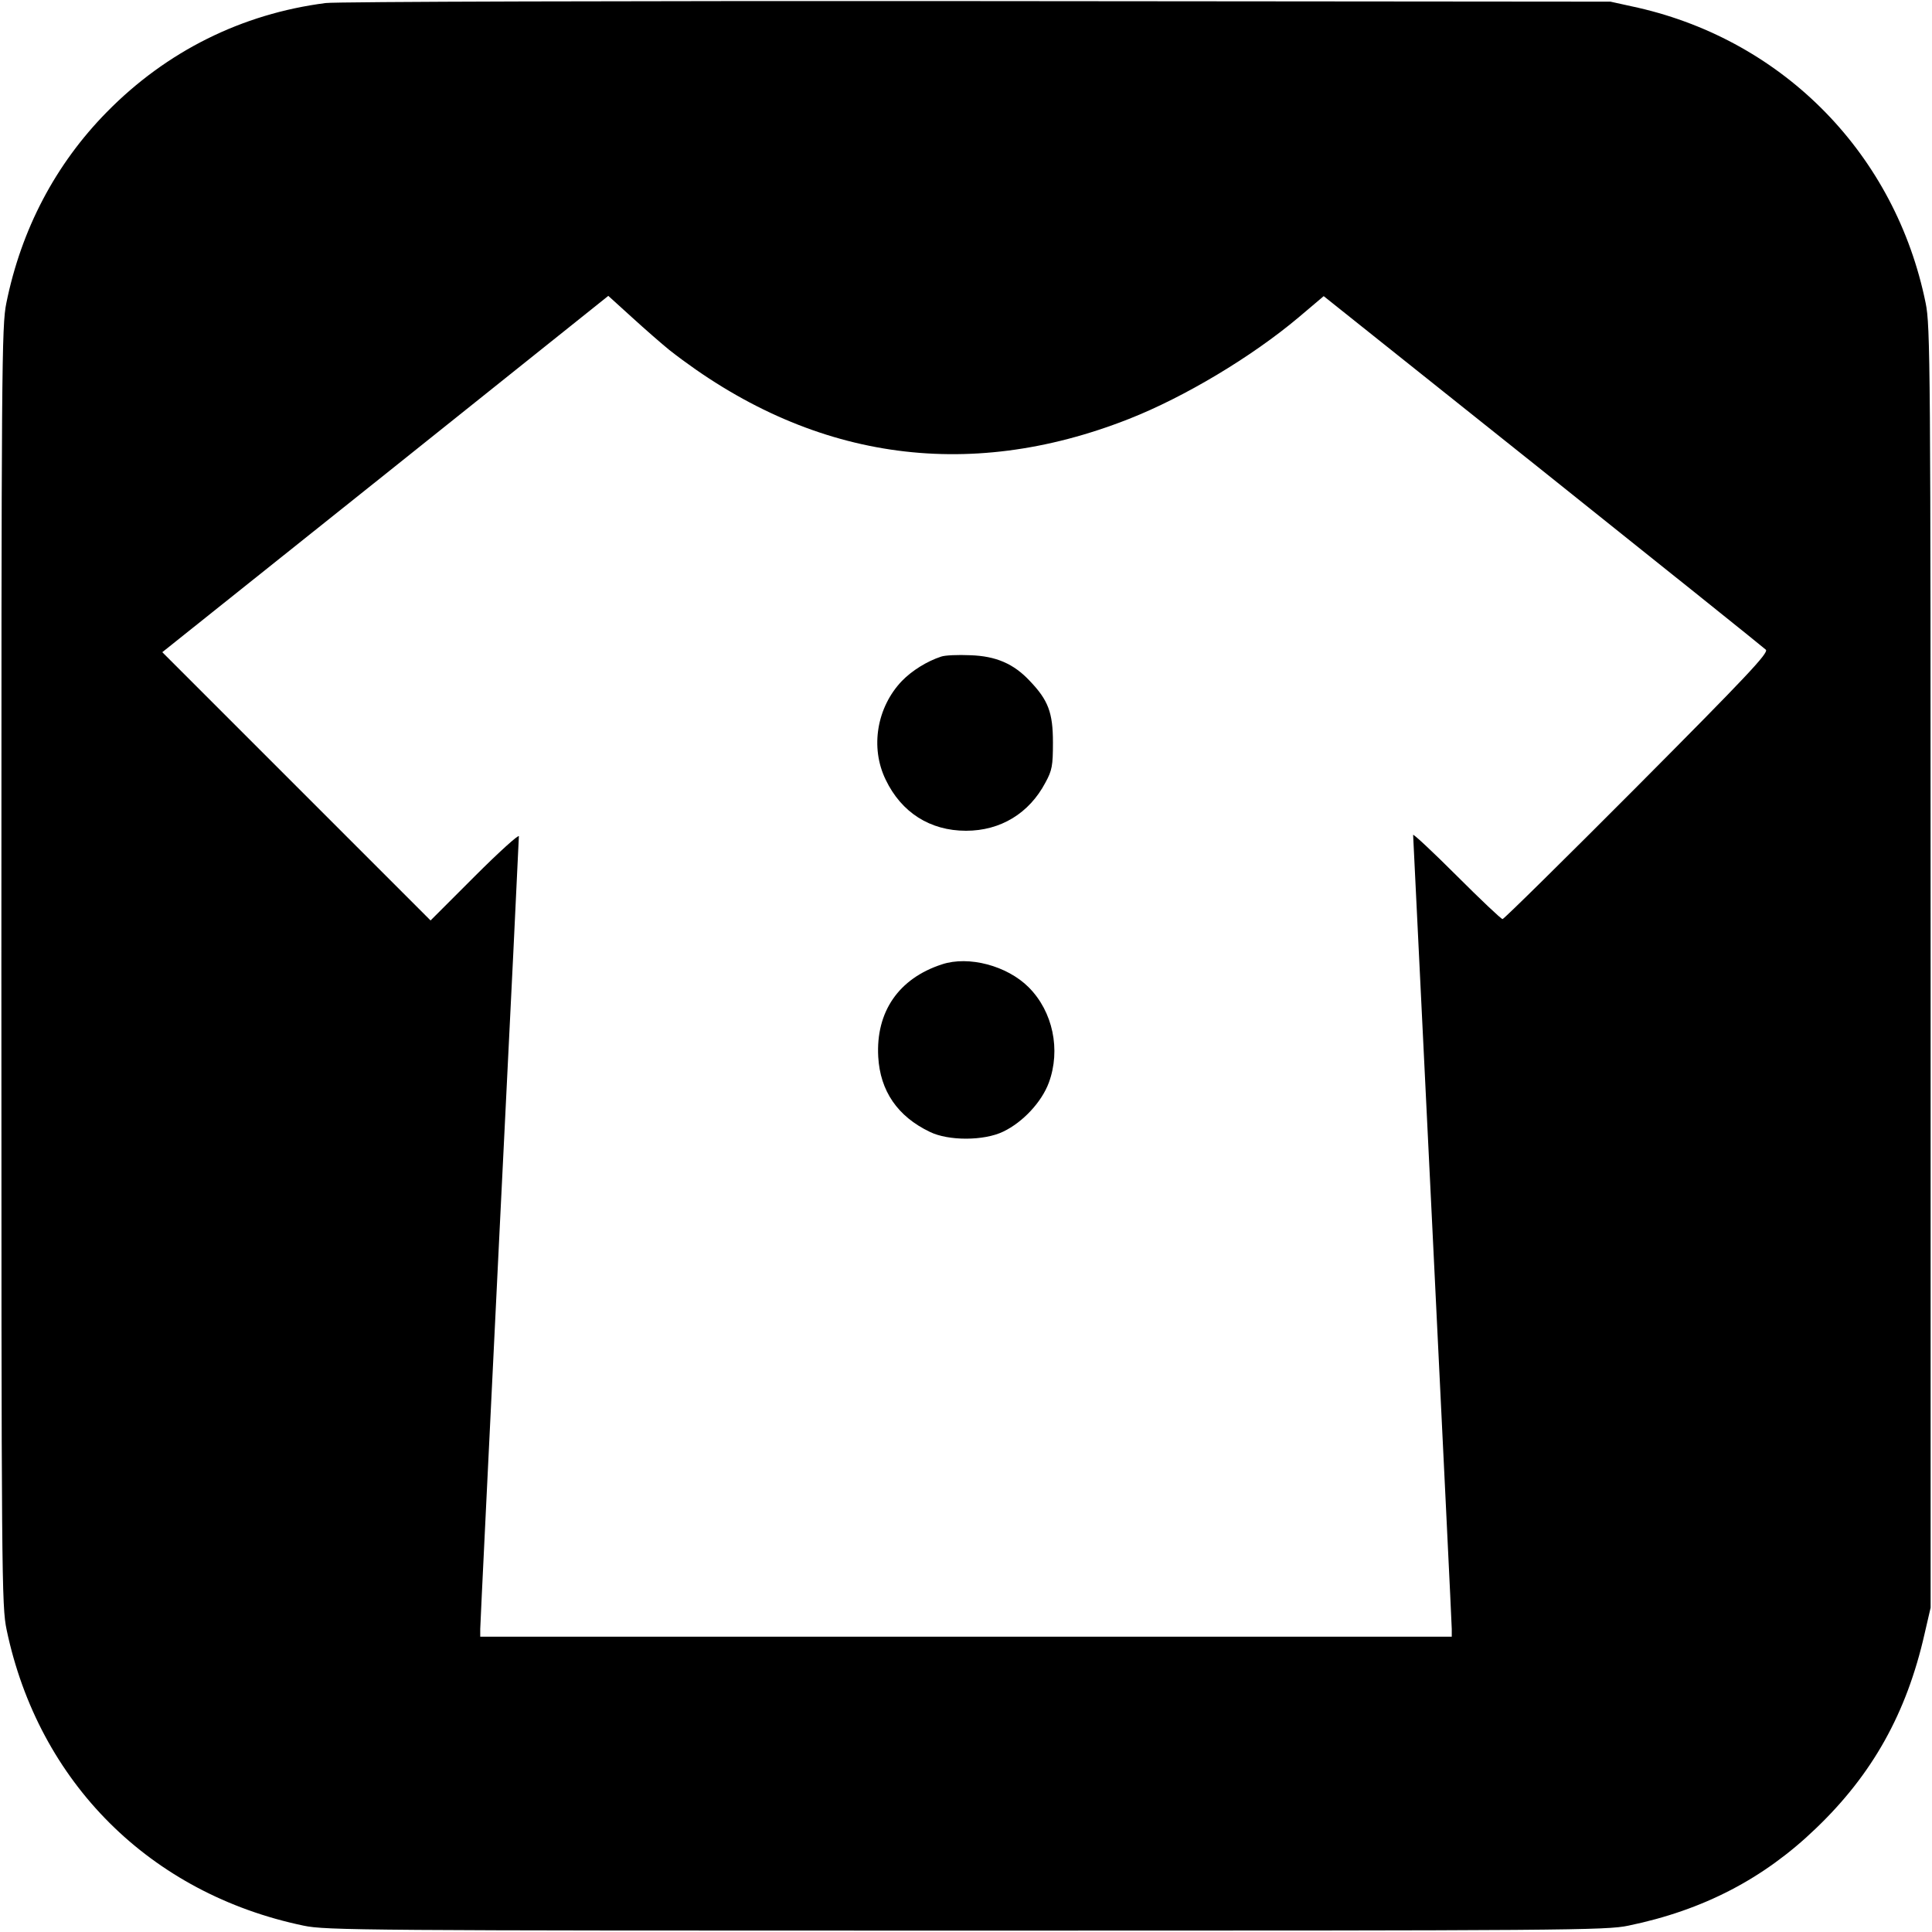
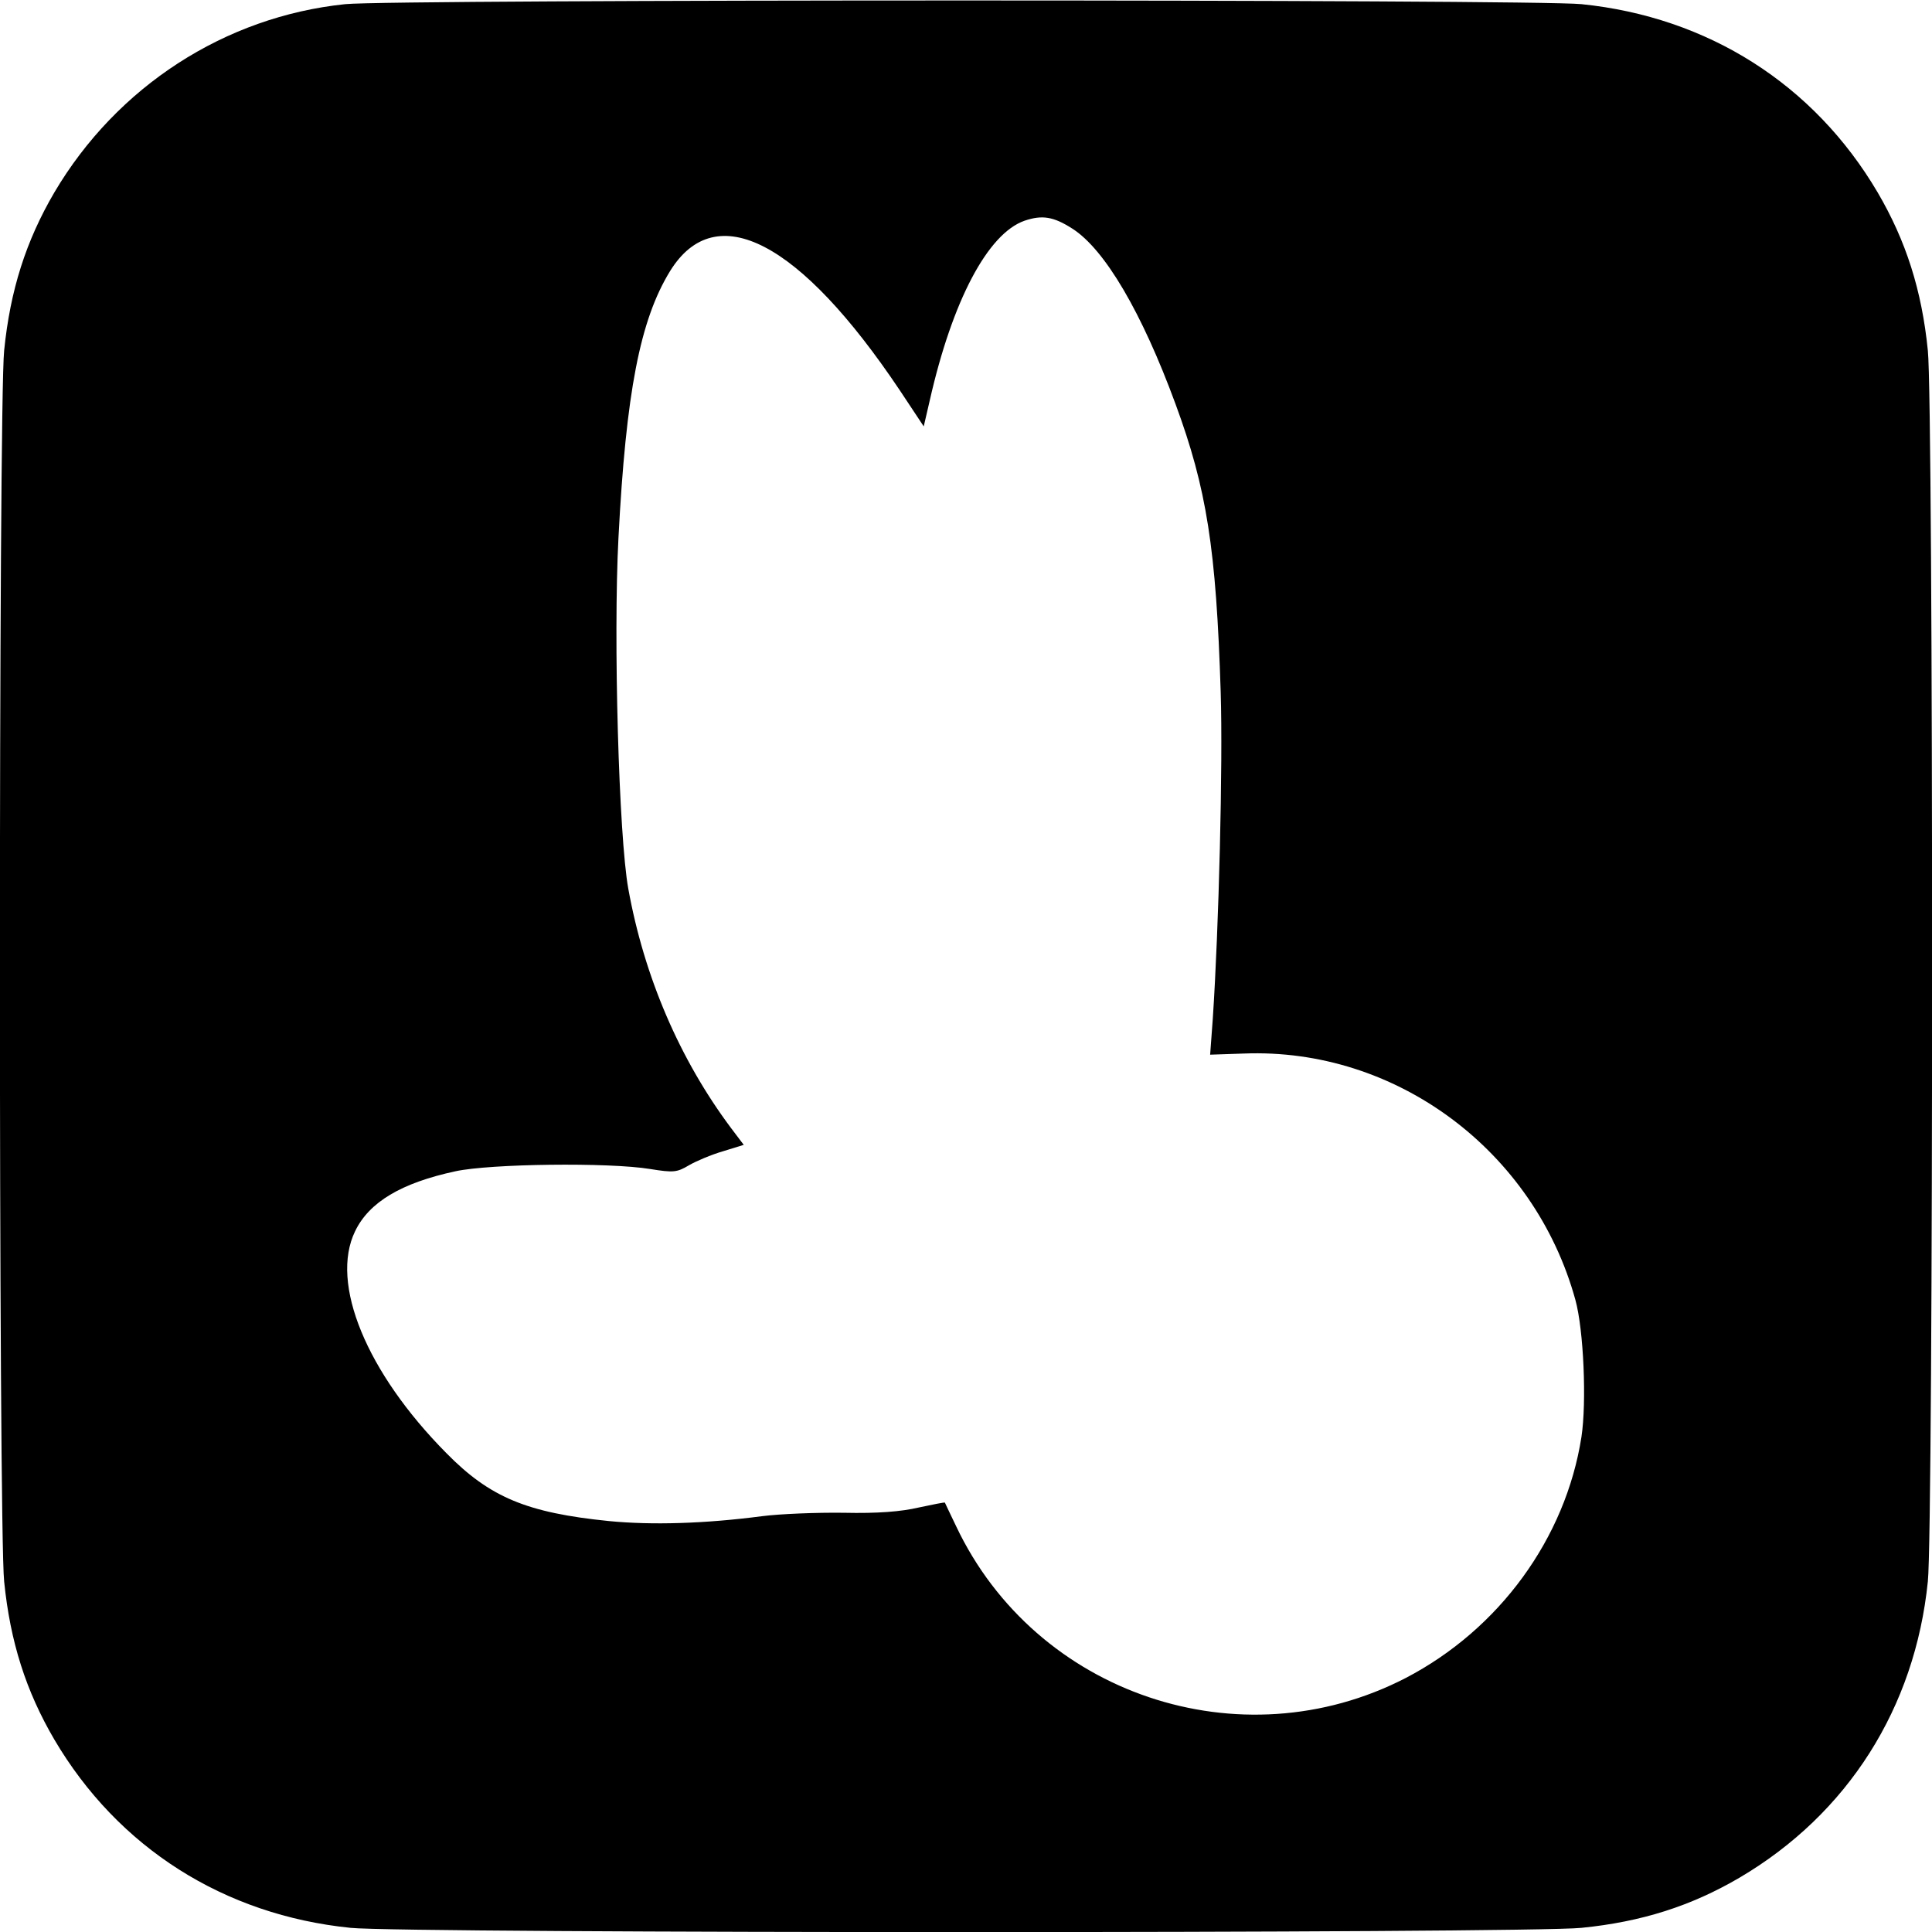
- <svg xmlns="http://www.w3.org/2000/svg" version="1.0" width="700pt" height="700pt" viewBox="0 0 700 700" preserveAspectRatio="xMidYMid meet">
-   <g transform="translate(0,700) scale(0.1,-0.1)" fill="#000000" stroke="none">
-     <path d="M1180 6989 c-304 -39 -577 -175 -793 -395 -186 -189 -310 -425 -364     -692 -17 -82 -18 -227 -18 -2402 0 -2232 1 -2318 19 -2405 116 -553 520 -956     1076 -1072 80 -17 219 -18 2400 -18 2181 0 2320 1 2400 18 271 56 490 170 679     352 205 196 329 418 394 705 l22 95 0 2320 c0 2185 -1 2325 -18 2407 -109 536     -510 948 -1042 1070 l-100 22 -2295 2 c-1262 1 -2324 -2 -2360 -7z m1245     -1257 c507 -397 1076 -482 1665 -250 201 79 445 225 615 368 l91 77 795 -634     c437 -349 800 -640 807 -647 11 -11 -68 -95 -466 -495 -263 -264 -483 -481     -488 -481 -5 0 -80 71 -166 157 -87 87 -158 153 -158 148 0 -6 32 -649 70     -1430 38 -781 70 -1432 70 -1447 l0 -28 -1760 0 -1760 0 0 28 c0 15 32 664 70     1442 39 778 70 1421 70 1430 0 8 -72 -57 -160 -145 l-160 -160 -486 486 -486     486 808 645 808 646 86 -78 c47 -43 108 -96 135 -118z" />
-     <path d="M3410 4621 c-52 -17 -106 -51 -142 -88 -91 -95 -116 -241 -59 -358     57 -119 161 -185 291 -185 125 0 229 63 288 175 24 44 27 61 27 145 0 108 -17     153 -84 223 -58 62 -122 90 -216 93 -44 2 -91 0 -105 -5z" />
-     <path d="M3413 3506 c-157 -51 -240 -172 -231 -335 7 -124 70 -216 187 -272     67 -33 196 -33 266 1 71 34 139 107 165 177 44 119 15 258 -73 346 -78 78     -217 115 -314 83z" />
+ <svg xmlns="http://www.w3.org/2000/svg" version="1.0" width="512pt" height="512pt" viewBox="0 0 512 512" preserveAspectRatio="xMidYMid meet">
+   <g transform="translate(0,512) scale(0.1,-0.1)" fill="#000000" stroke="none">
+     <path d="M915 5109 c-319 -33 -605 -218 -771 -499 -75 -128 -117 -259 -133 -419 -15 -142 -15 -3120 0 -3262 16 -160 58 -291 133 -419 169 -287 450 -465 785 -499 142 -15 3120 -15 3262 0 160 16 291 58 419 133 287 169 465 450 499 785 15 142 15 3120 0 3262 -16 160 -58 291 -133 419 -169 287 -450 465 -785 499 -124 13 -3153 13 -3276 0z m1927 -595 c86 -55 184 -222 273 -464 83 -225 108 -384 120 -765 6 -191 -5 -624 -21 -865 l-7 -95 89 3 c403 16 770 -257 879 -653 22 -80 30 -271 16 -363 -42 -269 -218 -510 -466 -639 -438 -226 -980 -43 -1191 402 -16 33 -29 61 -30 63 -1 1 -32 -5 -69 -13 -47 -11 -109 -16 -199 -14 -72 1 -169 -3 -216 -9 -153 -20 -293 -24 -406 -13 -218 22 -316 63 -431 180 -212 214 -309 450 -242 588 37 77 122 128 266 159 92 20 406 24 516 6 62 -10 71 -9 103 10 19 11 59 28 90 37 l55 17 -34 45 c-136 182 -230 401 -272 634 -25 138 -40 664 -26 930 20 385 57 577 137 707 121 195 344 79 609 -317 l63 -95 16 69 c60 265 154 442 251 476 47 16 77 11 127 -21z" />
  </g>
</svg>
